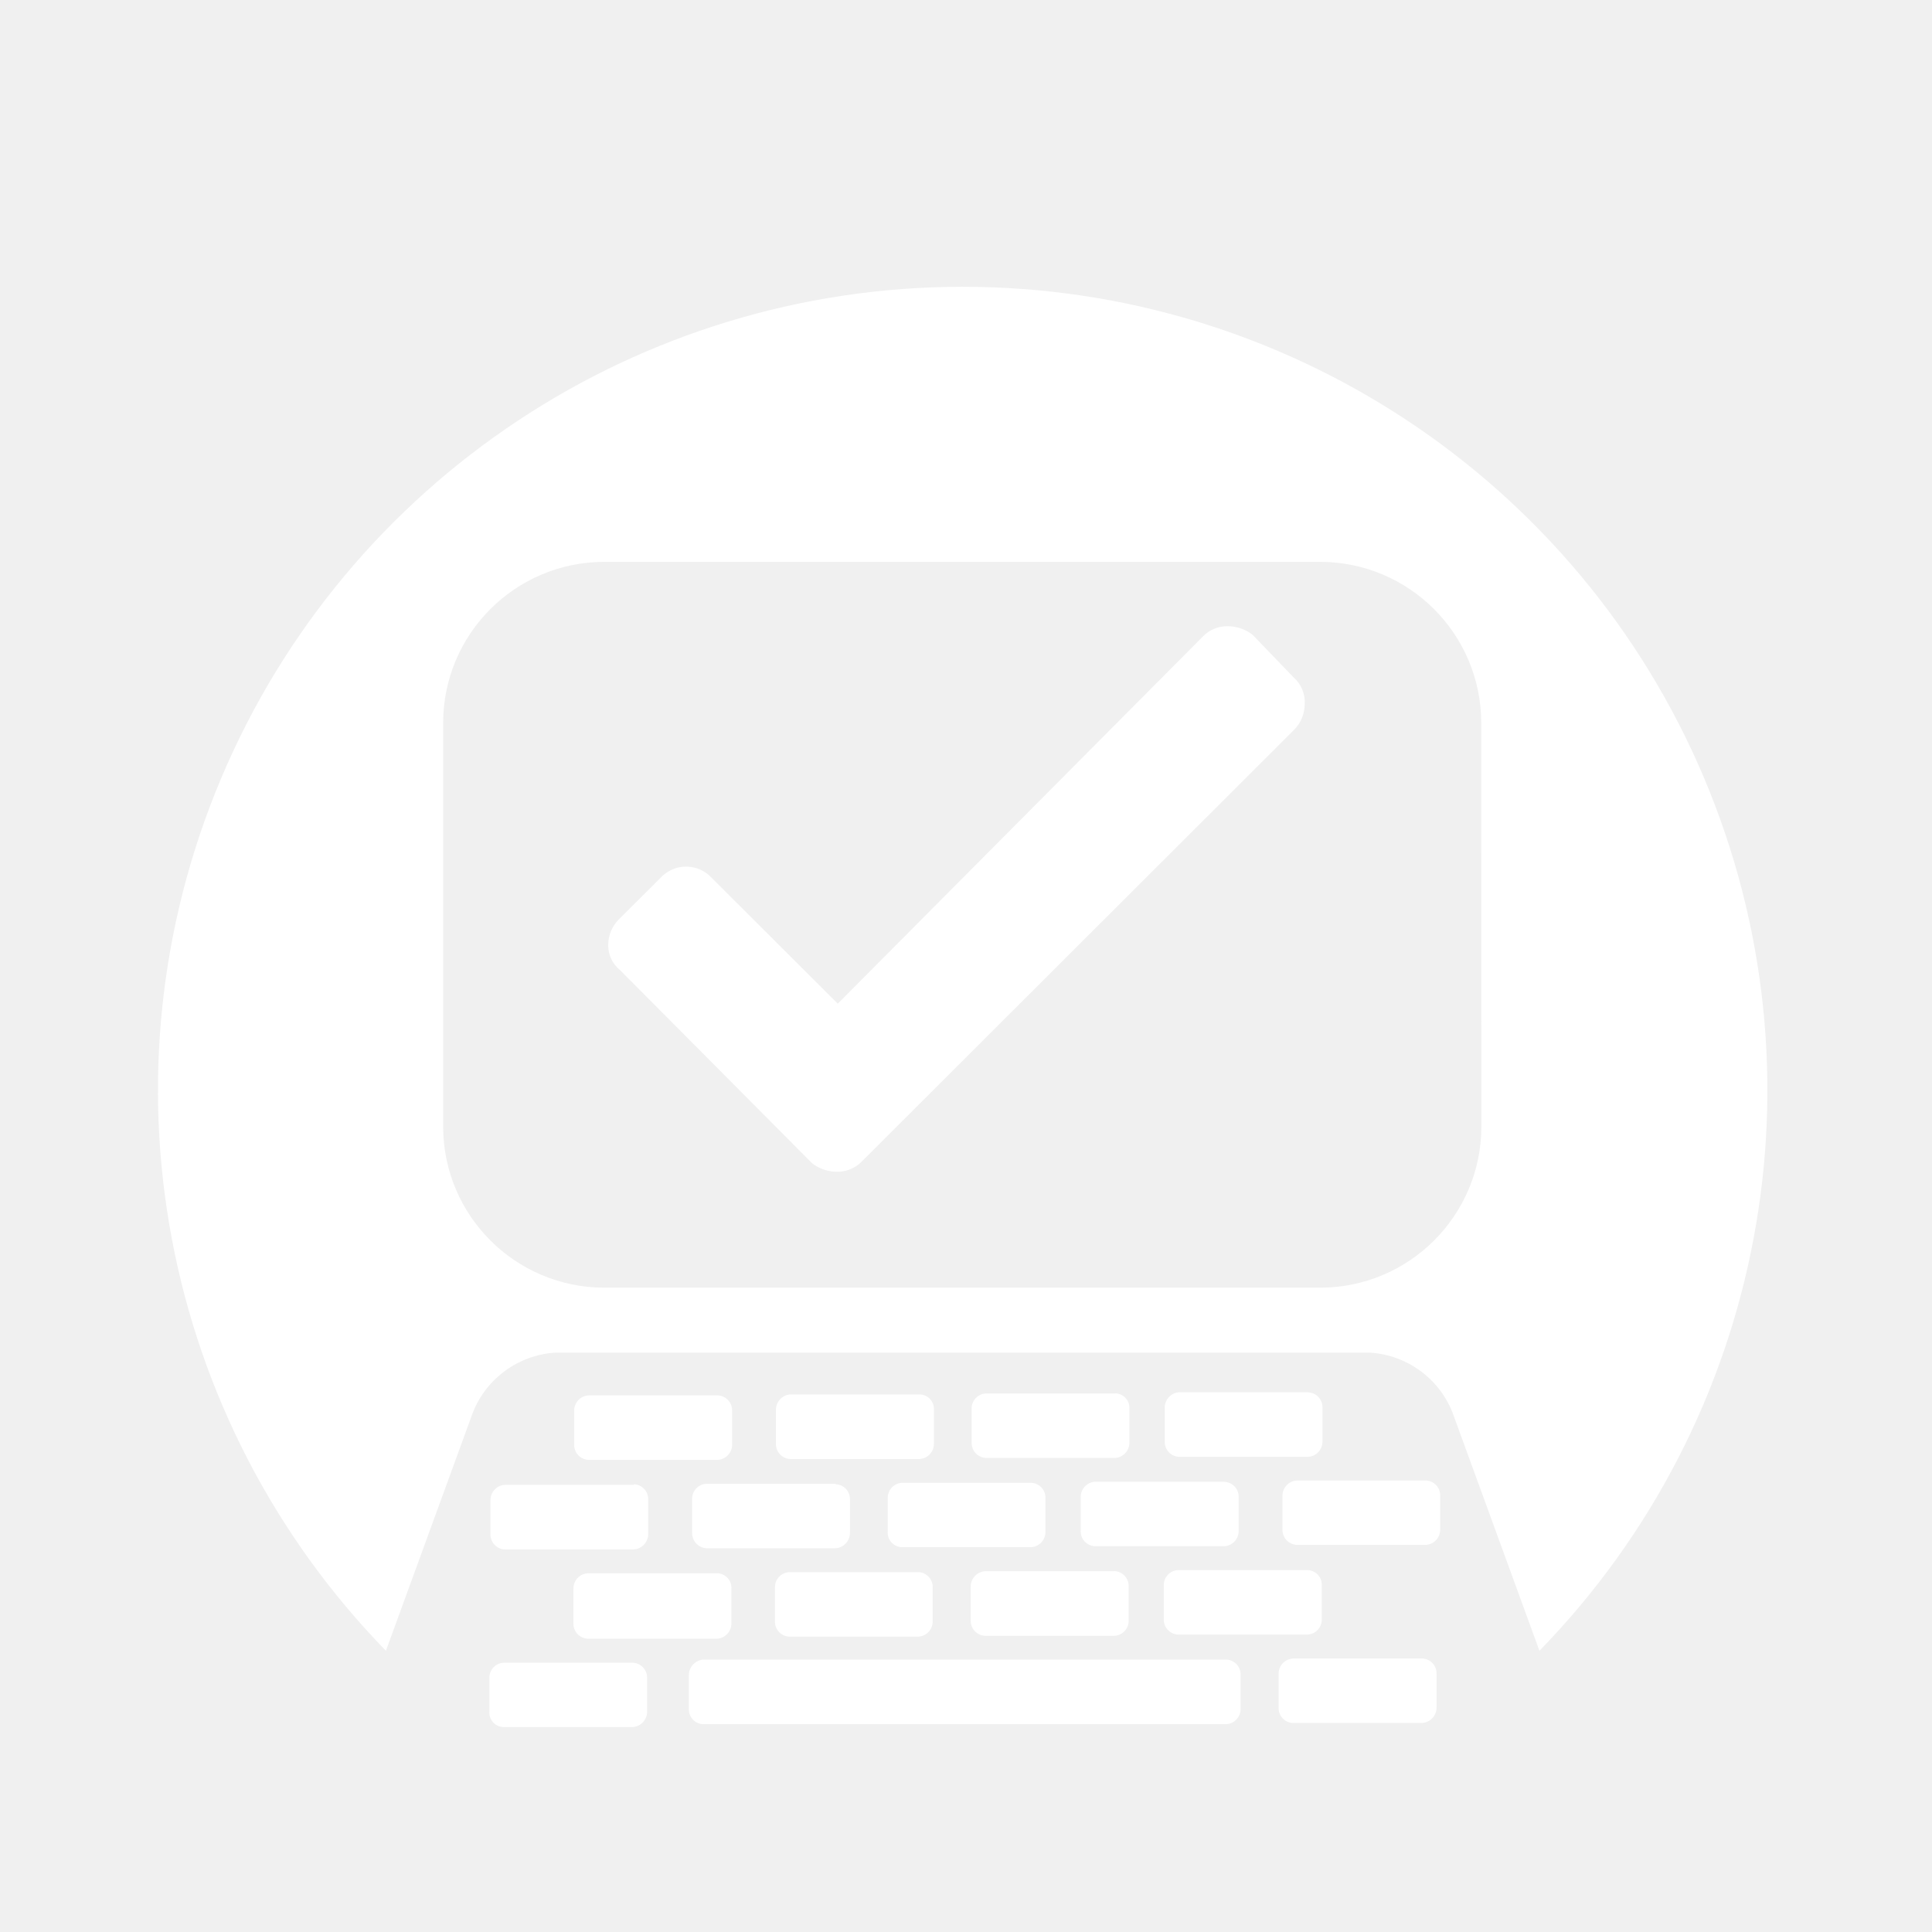
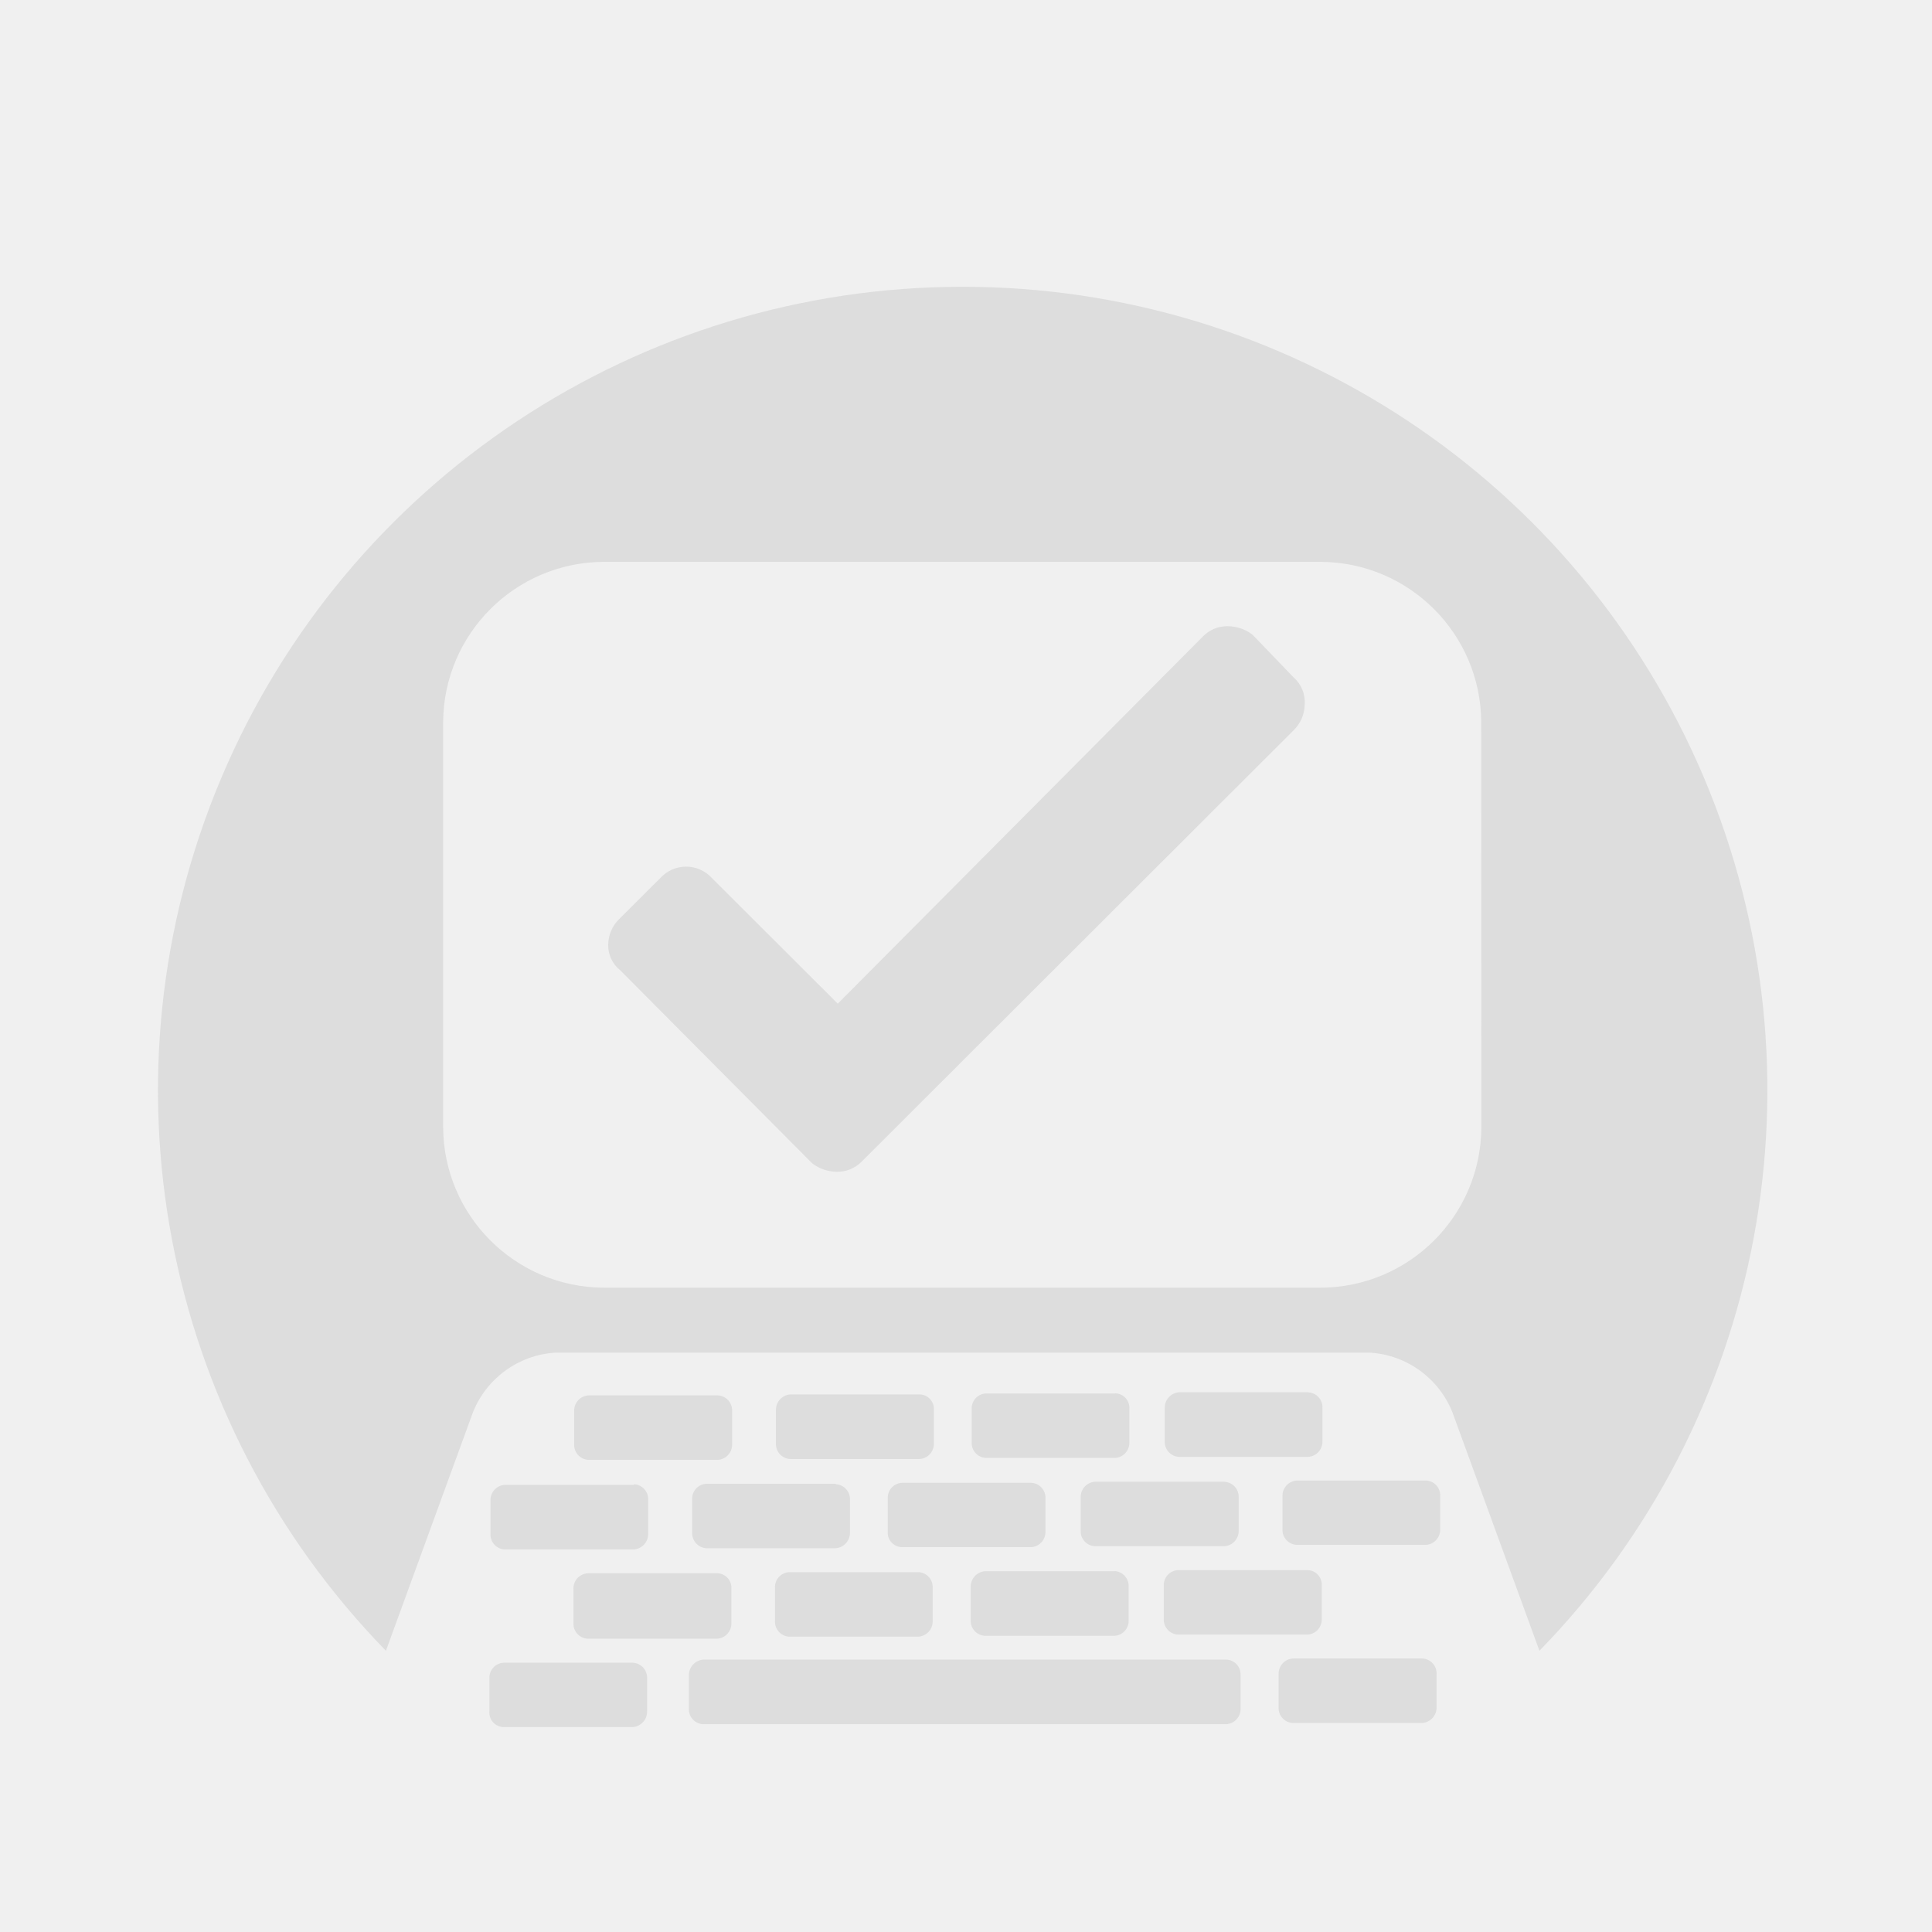
<svg xmlns="http://www.w3.org/2000/svg" viewBox="0 0 16 16" width="16" height="16">
  <defs>
-     <style>.cls-1{fill:#fff}</style>
+     <style>.cls-1{fill:#ddd}</style>
  </defs>
  <path class="cls-1" d="M12.268 9.333a1.336 1.335 0 01-1.331 1.331H5a1.336 1.335 0 01-1.33-1.331v-3.35A1.336 1.335 0 015 4.653h5.936a1.336 1.335 0 011.331 1.33zm-4.3-6.958a6.663 6.655 0 00-4.772 11.296l.72-1.973a.788.787 0 01.681-.496h6.75a.788.787 0 01.682.496l.72 1.973a6.663 6.655 0 00-4.78-11.296" fill="#fff" stroke-width=".17" />
  <path class="cls-1" d="M10.713 5.61l-.327-.34-.019-.018a.34.34 0 00-.2-.066.278.277 0 00-.202.082L6.938 8.312 5.894 7.27a.288.288 0 00-.424 0l-.341.34a.302.301 0 00-.092.215.263.262 0 00.099.21l1.578 1.587.017.016a.34.34 0 00.2.066.28.28 0 00.203-.082l3.58-3.575a.303.303 0 00.091-.214.273.272 0 00-.092-.223zm-3.097 5.938H6.544a.128.128 0 00-.118.13v.275a.124.124 0 00.118.13h1.072a.126.126 0 00.118-.132v-.275a.12.12 0 00-.116-.128m1.619-.008H8.165a.124.124 0 00-.118.129v.275a.124.124 0 00.118.13h1.07a.126.126 0 00.118-.131v-.276a.121.12 0 00-.116-.128m-3.292.017h-1.07a.126.126 0 00-.12.13v.274a.124.124 0 00.12.13h1.07a.126.126 0 00.118-.132v-.272a.124.124 0 00-.118-.13m4.891-.026H9.764a.128.128 0 00-.118.13v.274a.124.124 0 00.116.131h1.072a.126.126 0 00.118-.13v-.277a.123.123 0 00-.118-.127m-3.914.757H5.849a.124.124 0 00-.117.13v.274a.126.126 0 00.117.13h1.07a.128.128 0 00.12-.13v-.273a.123.123 0 00-.117-.127m1.618-.012H7.47a.124.124 0 00-.118.13v.273a.121.12 0 00.116.13H8.54a.126.126 0 00.118-.131v-.274a.123.123 0 00-.118-.128m-3.29.017H4.18a.126.126 0 00-.118.13v.275a.124.124 0 00.116.13h1.07a.128.128 0 00.12-.132v-.28a.123.123 0 00-.118-.128m6.561-.031h-1.07a.126.126 0 00-.12.13v.274a.124.124 0 00.118.129h1.07a.126.126 0 00.118-.131v-.272a.123.123 0 00-.116-.13m-1.671.01H9.07a.126.126 0 00-.12.13v.274a.123.123 0 00.118.13h1.073a.126.126 0 00.117-.132V12.4a.123.123 0 00-.117-.128m-2.531.748H6.536a.124.124 0 00-.118.13v.274a.124.124 0 00.116.13h1.073a.126.126 0 00.117-.132v-.272a.123.123 0 00-.116-.13m1.621-.008h-1.07a.128.128 0 00-.12.131v.274a.124.124 0 00.117.13H9.23a.124.124 0 00.117-.13v-.276a.124.124 0 00-.117-.13m-3.291.018h-1.07a.126.126 0 00-.12.13v.282a.124.124 0 00.117.13H5.94a.126.126 0 00.117-.132v-.28a.121.12 0 00-.116-.13m4.889-.026H9.756a.124.124 0 00-.118.13v.274a.124.124 0 00.118.13h1.072a.124.124 0 00.118-.13v-.276a.121.12 0 00-.116-.128m-5.587.767H4.171a.124.124 0 00-.118.129v.274a.121.12 0 00.116.13h1.07a.128.128 0 00.12-.132V13.9a.124.124 0 00-.118-.13m6.538-.035h-1.07a.126.126 0 00-.12.13v.274a.123.123 0 00.118.13h1.07a.128.128 0 00.12-.132v-.274a.123.123 0 00-.118-.128m-1.621.009H5.824a.13.13 0 00-.119.131v.274a.123.123 0 00.116.13h4.334a.126.126 0 00.119-.132v-.275a.123.123 0 00-.118-.128" fill="#fff" stroke-width=".17" />
</svg>
